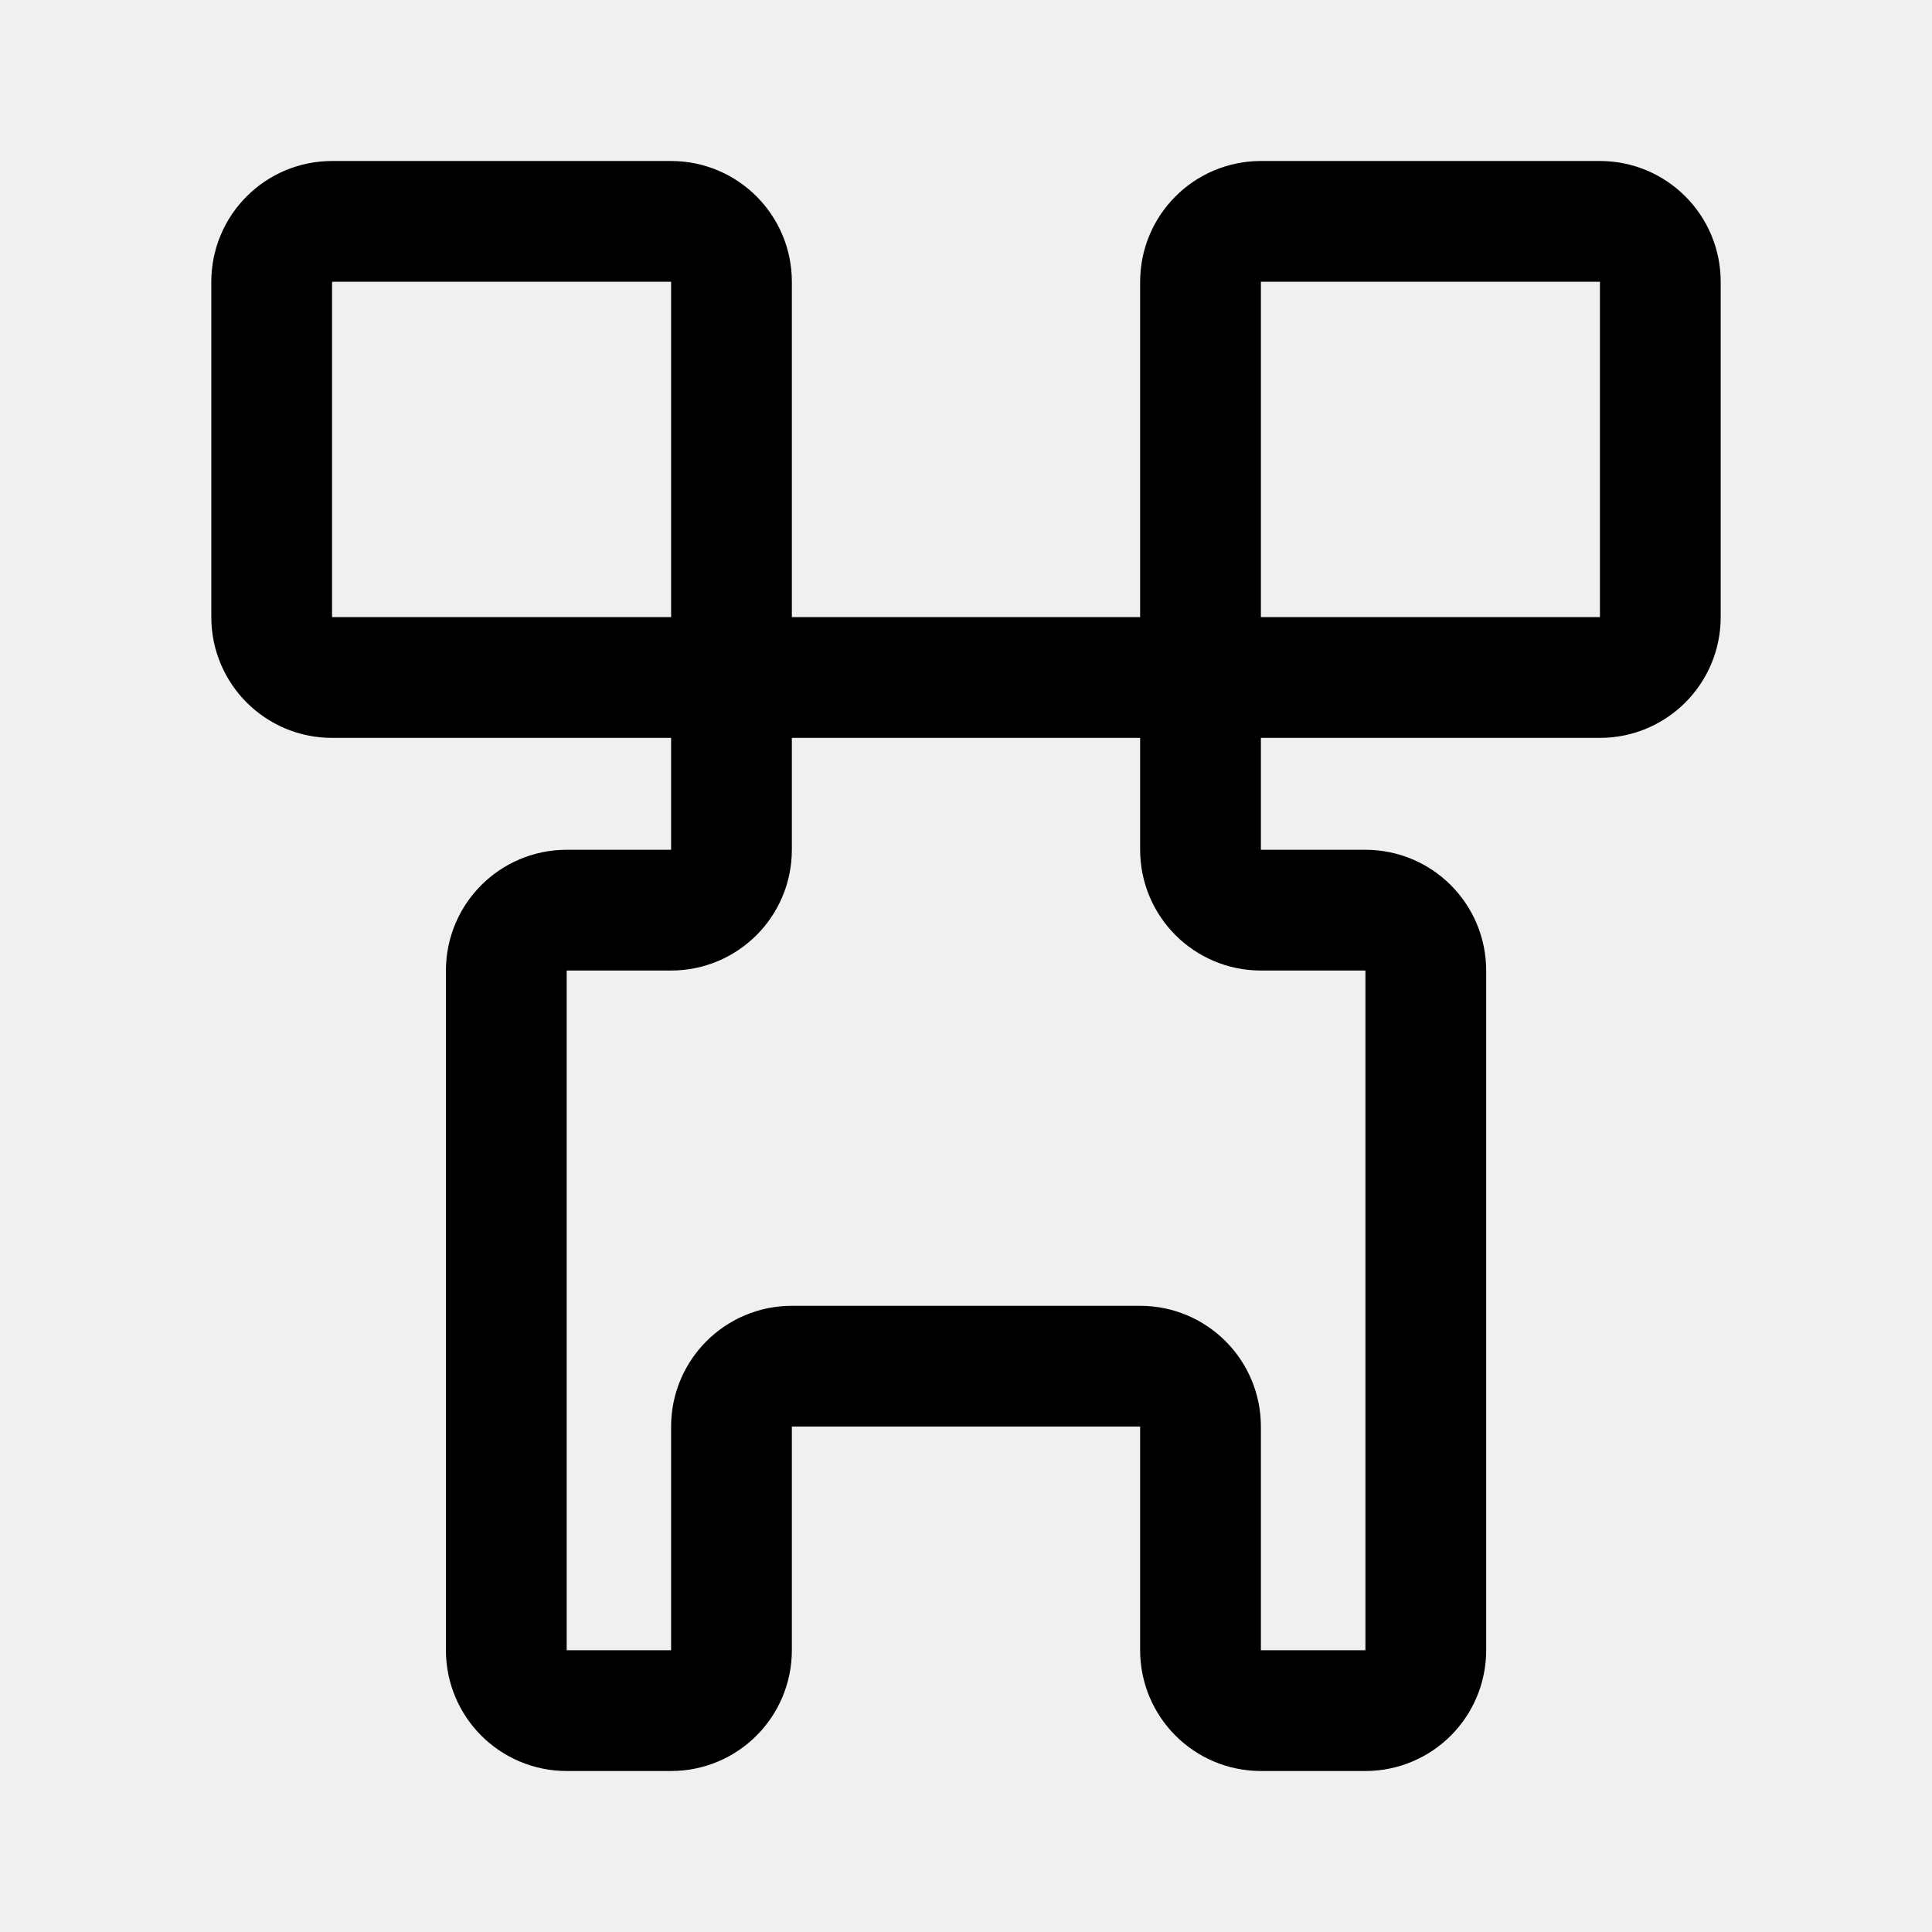
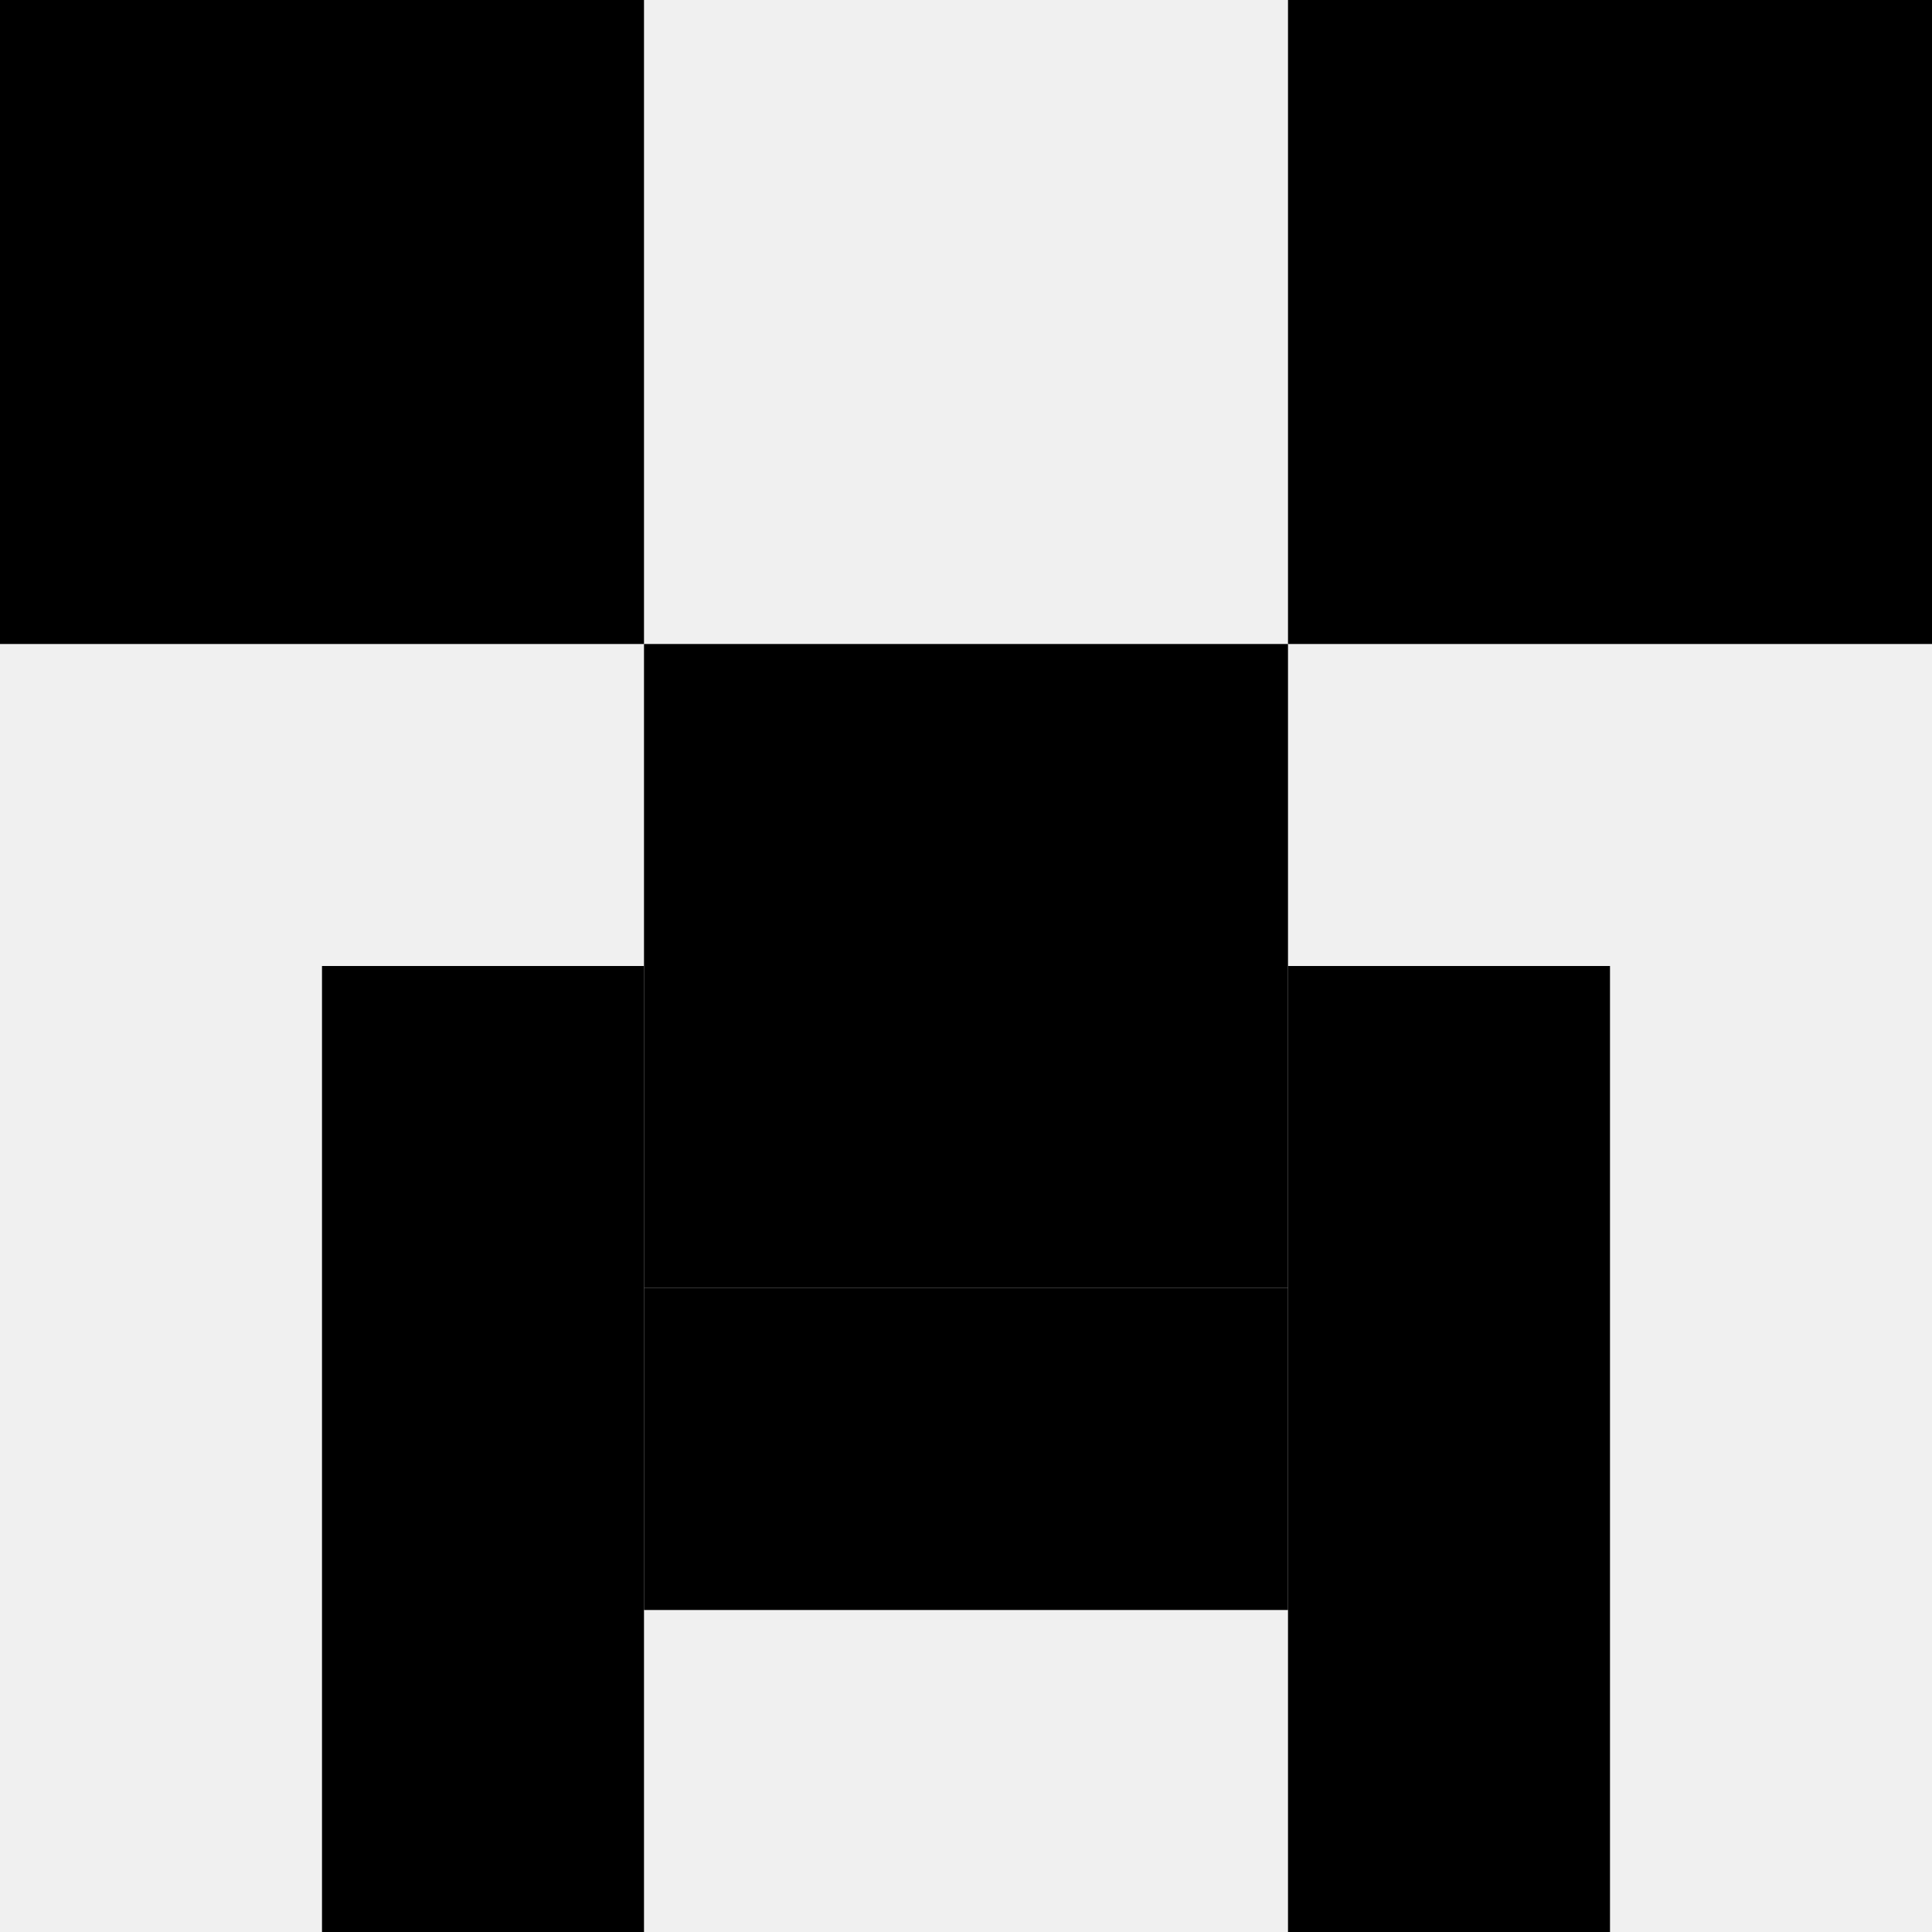
- <svg xmlns="http://www.w3.org/2000/svg" width="192" height="192" fill="none" viewBox="0 0 192 192">
-   <path stroke="#000" stroke-linejoin="round" stroke-width="12" d="M72.694 67.33H33a6 6 0 0 1-6-6V28a6 6 0 0 1 6-6h33.694a6 6 0 0 1 6 6zm0 0v17.12a6 6 0 0 1-6 6H56.316a6 6 0 0 0-6 6V164a6 6 0 0 0 6 6h10.378a6 6 0 0 0 6-6v-22.23a6 6 0 0 1 6-6h34.612a6 6 0 0 1 6 6V164a6 6 0 0 0 6 6h10.388a6 6 0 0 0 6-6V96.45a6 6 0 0 0-6-6h-10.388a6 6 0 0 1-6-6V67.33m-46.612 0h46.612m0 0H159a6 6 0 0 0 6-6V28a6 6 0 0 0-6-6h-33.694a6 6 0 0 0-6 6z" />
+ <svg xmlns="http://www.w3.org/2000/svg" width="192" height="192" viewBox="0 0 192 192" fill="none">
+   <g clip-path="url(#clip0_1_2)">
+     <rect x="32" y="96" width="32" height="96" fill="black" />
+     <rect width="64" height="64" fill="black" />
+     <rect x="128" width="64" height="64" fill="black" />
+     <rect x="64" y="64" width="64" height="64" fill="black" />
+     <rect x="128" y="96" width="32" height="96" fill="black" />
+     <rect x="64" y="128" width="64" height="32" fill="black" />
+   </g>
+   <defs>
+     <clipPath id="clip0_1_2">
+       <rect width="192" height="192" fill="white" />
+     </clipPath>
+   </defs>
</svg>
